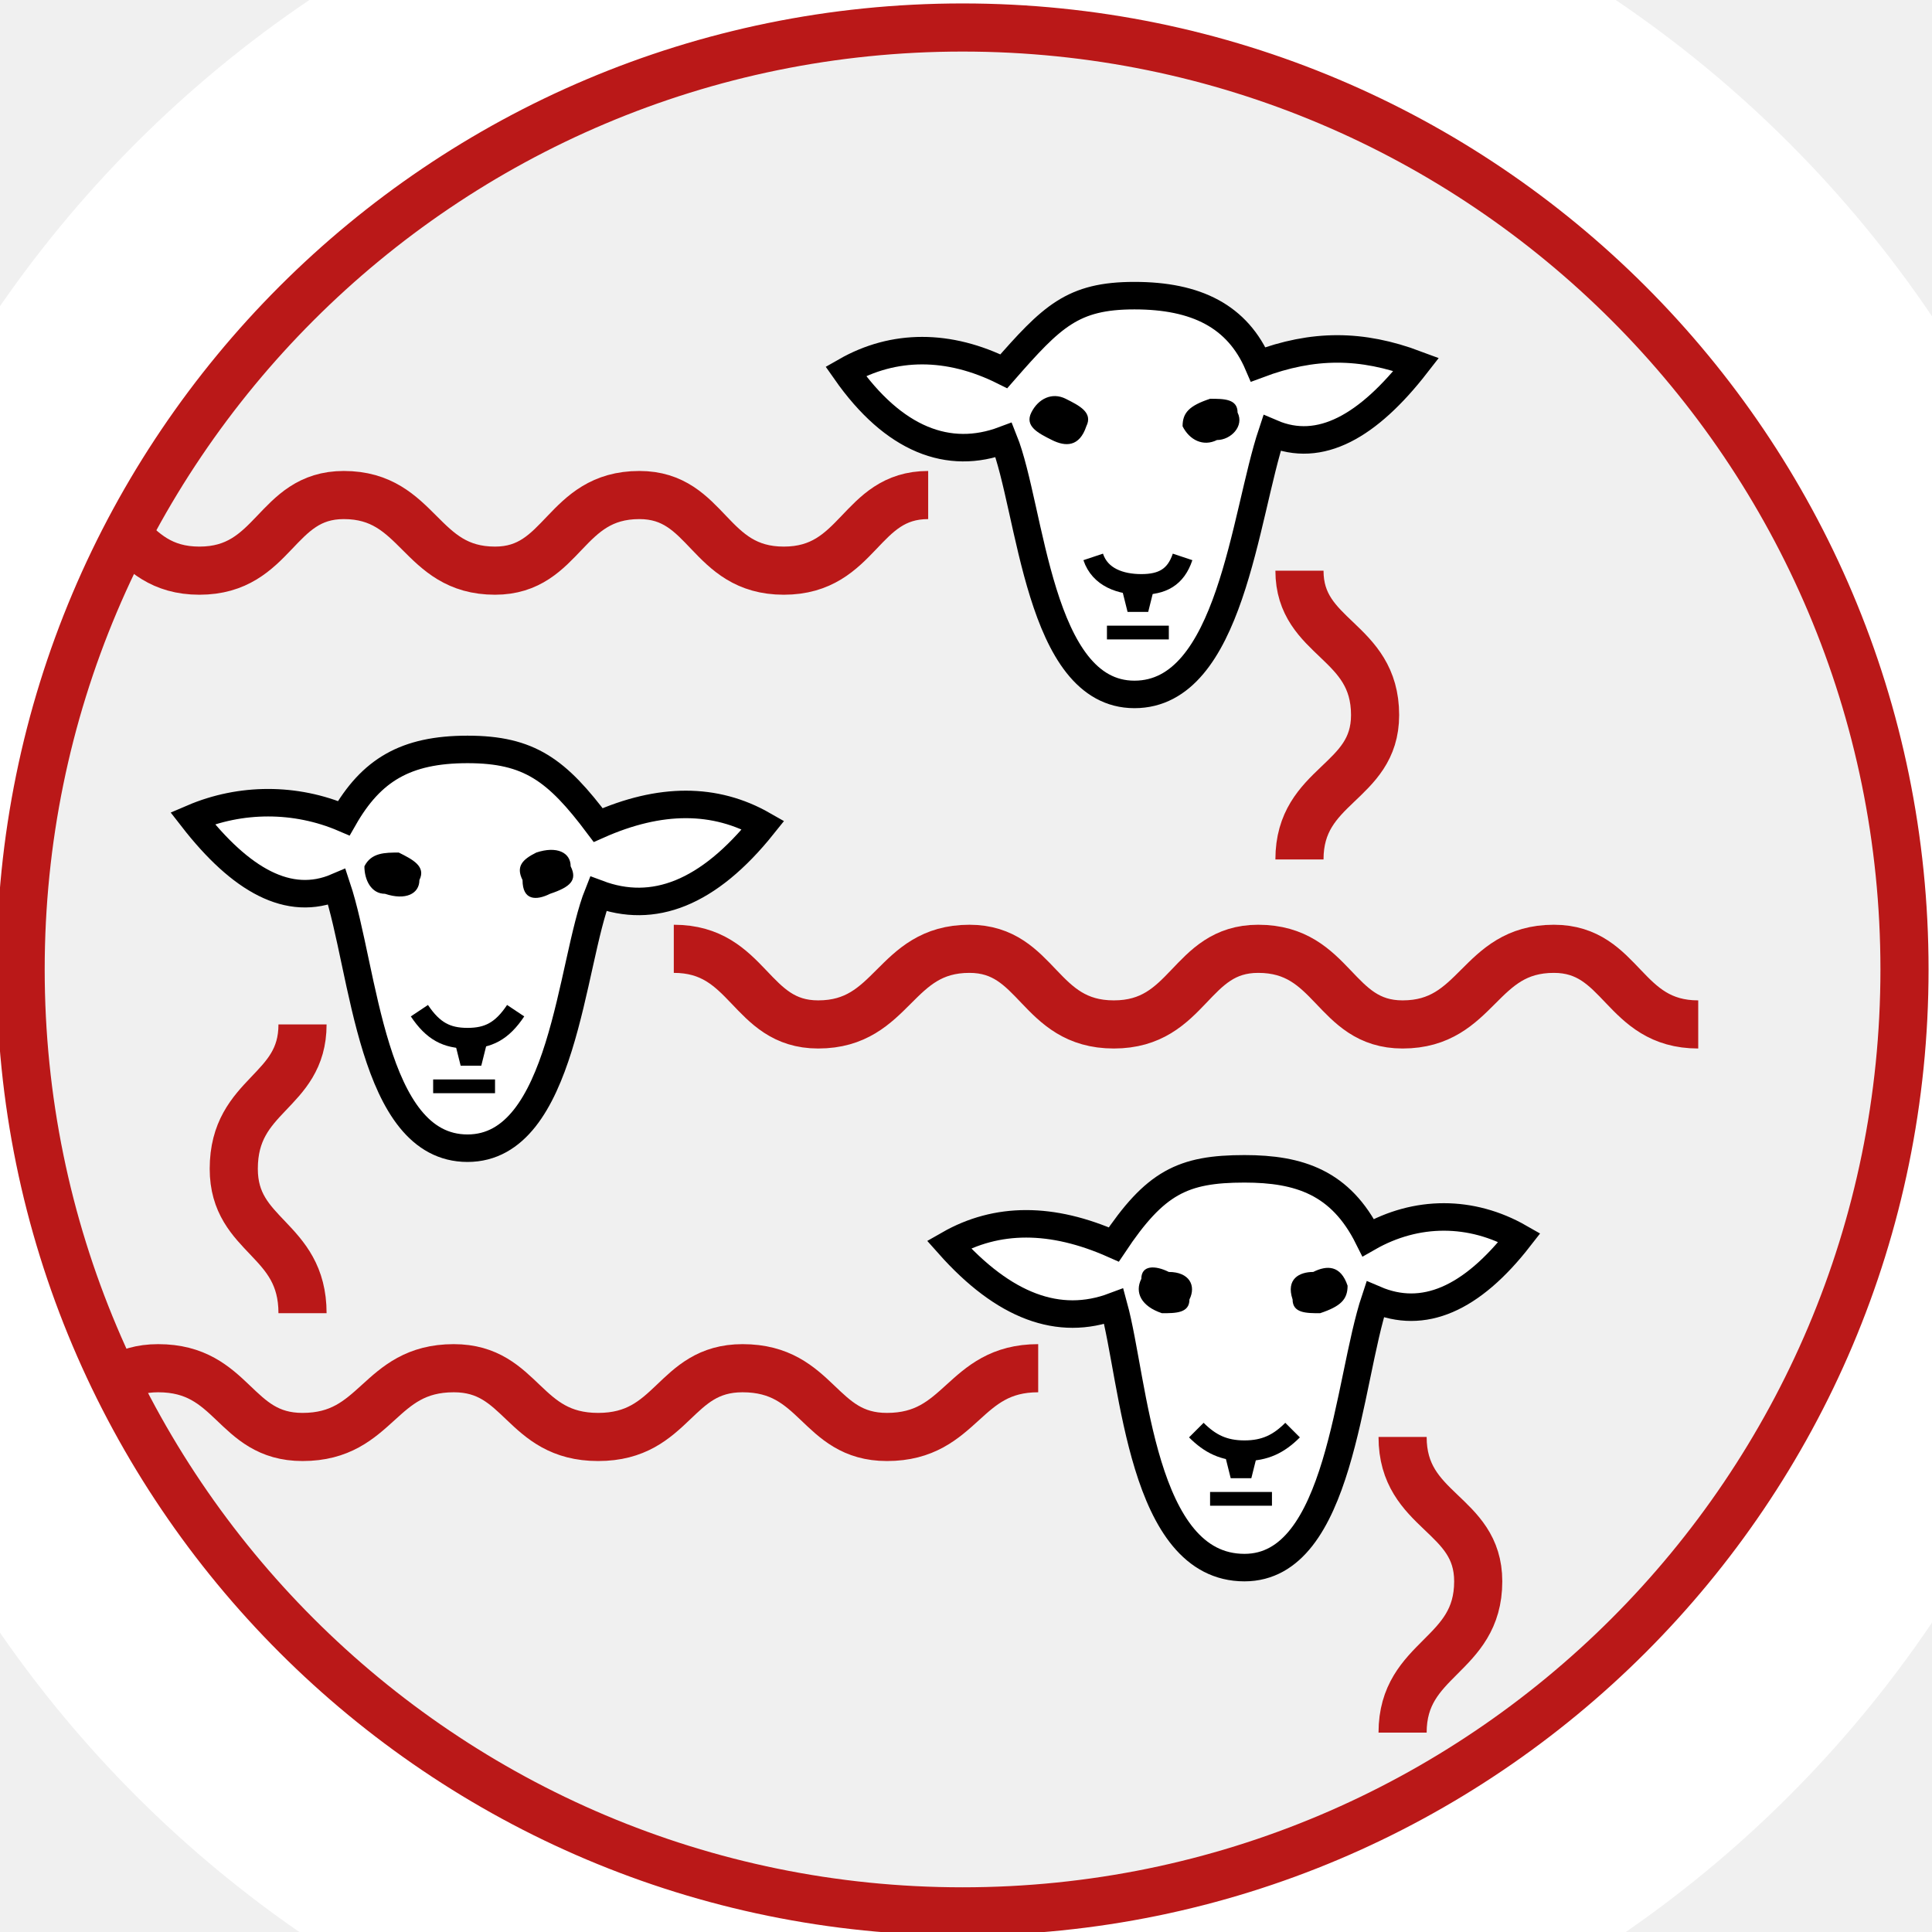
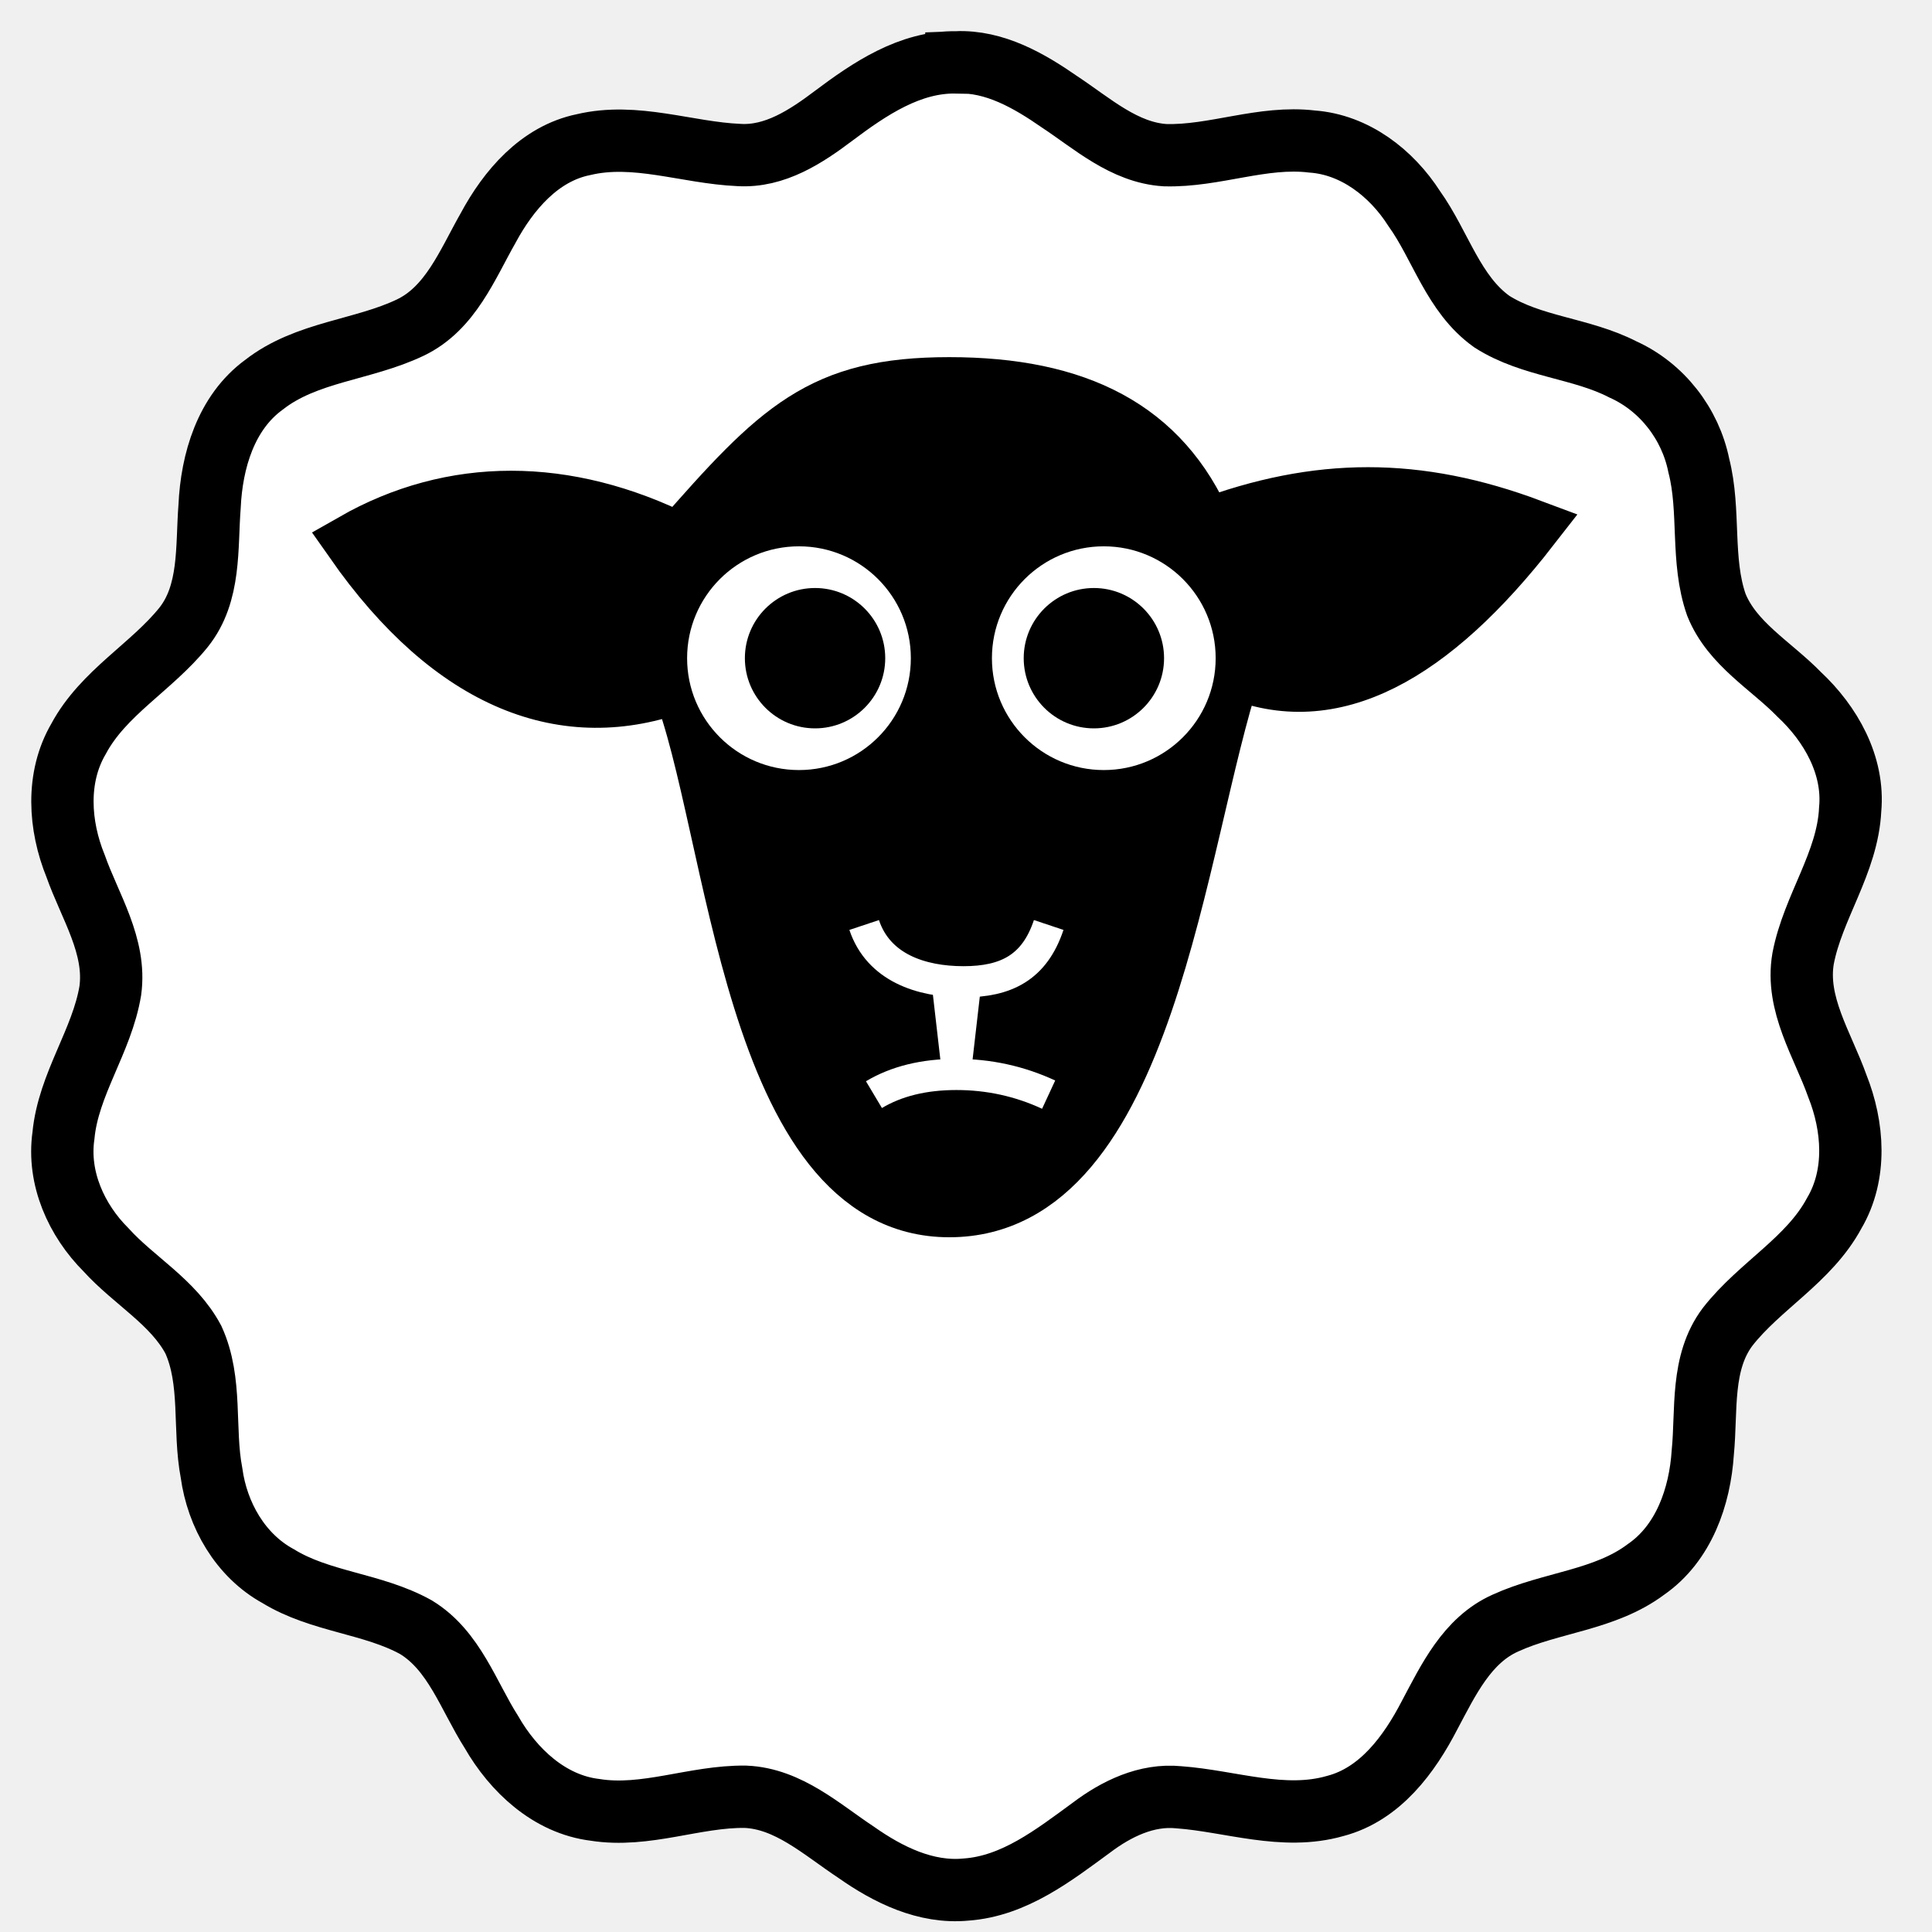
- <svg xmlns="http://www.w3.org/2000/svg" width="64" height="64" viewBox="30 30 281 281" version="1">
+ <svg xmlns="http://www.w3.org/2000/svg" width="64" height="64" viewBox="0 0 31 31">
  <g fill="none" fill-rule="evenodd">
-     <path fill="#FFF" stroke="#000" stroke-width="4" d="M117 150c9-4 17-4 24 0-8 10-16 13-24 10-4 10-5 37-19 37s-15-26-19-38c-7 3-14-1-21-10 7-3 15-3 22 0 4-7 9-10 18-10s13 3 19 11z" />
-     <path fill="#000" d="M86 160c-2 0-3-2-3-4 1-2 3-2 5-2 2 1 4 2 3 4 0 2-2 3-5 2zM110 160c-2 1-4 1-4-2-1-2 0-3 2-4 3-1 5 0 5 2 1 2 0 3-3 4z" />
-     <path stroke="#000" stroke-width="3" d="M105 177c-2 3-4 4-7 4s-5-1-7-4" />
-     <path fill="#000" fill-rule="nonzero" d="M101 181h-5l1 4h3z" />
-     <path stroke="#000" stroke-width="2" d="M102 188h-9" />
-     <path stroke="#BA1818" stroke-width="7" d="M277 179c-11 0-11-11-21-11-11 0-11 11-22 11-10 0-10-11-21-11-10 0-10 11-21 11M192 179c-11 0-11-11-21-11-11 0-11 11-22 11-10 0-10-11-21-11M74 179c0 10-10 10-10 21 0 10 10 10 10 21" />
-     <g>
-       <path fill="#FFF" stroke="#000" stroke-width="4" d="M192 211c-9-4-17-4-24 0 8 9 16 12 24 9 3 11 4 38 19 38 14 0 15-27 19-39 7 3 14 0 21-9-7-4-15-4-22 0-4-8-10-10-18-10-9 0-13 2-19 11z" />
-       <path fill="#000" d="M222 221c3-1 4-2 4-4-1-3-3-3-5-2-2 0-4 1-3 4 0 2 2 2 4 2zM199 221c2 0 4 0 4-2 1-2 0-4-3-4-2-1-4-1-4 1-1 2 0 4 3 5z" />
-       <path stroke="#000" stroke-width="3" d="M204 238c2 2 4 3 7 3s5-1 7-3" />
-       <path fill="#000" fill-rule="nonzero" d="M208 241h5l-1 4h-3z" />
-       <path stroke="#000" stroke-width="2" d="M206 248h9" />
-       <path stroke="#BA1818" stroke-width="7" d="M32 239c11 0 11-10 21-10 11 0 11 10 21 10 11 0 11-10 22-10 10 0 10 10 21 10M117 239c11 0 11-10 21-10 11 0 11 10 21 10 11 0 11-10 22-10M234 239c0 11 11 11 11 21 0 11-11 11-11 22" />
-     </g>
-     <g>
-       <path fill="#FFF" stroke="#000" stroke-width="4" d="M176 84c-8-4-16-4-23 0 7 10 15 13 23 10 4 10 5 37 19 37s16-26 20-38c7 3 14-1 21-10-8-3-15-3-23 0-3-7-9-10-18-10s-12 3-19 11z" />
-       <path fill="#000" d="M207 94c2 0 4-2 3-4 0-2-2-2-4-2-3 1-4 2-4 4 1 2 3 3 5 2zM183 94c2 1 4 1 5-2 1-2-1-3-3-4s-4 0-5 2 1 3 3 4z" />
-       <path stroke="#000" stroke-width="3" d="M189 111c1 3 4 4 7 4s5-1 6-4" />
-       <path fill="#000" fill-rule="nonzero" d="M193 115h5l-1 4h-3z" />
-       <path stroke="#000" stroke-width="2" d="M191 122h9" />
-       <path stroke="#BA1818" stroke-width="7" d="M17 113c10 0 10-11 21-11 10 0 10 11 21 11s11-11 21-11c11 0 11 11 22 11M102 113c10 0 10-11 21-11 10 0 10 11 21 11s11-11 21-11M219 113c0 10 11 10 11 21 0 10-11 10-11 21" />
-     </g>
-     <path fill="#FFF" fill-rule="nonzero" d="M170 310a139 139 0 1 0 0-278 139 139 0 0 0 0 278zm0 31a170 170 0 1 1 0-340 170 170 0 0 1 0 340z" />
-     <circle cx="170" cy="171" r="137" stroke="#BA1818" stroke-width="7" />
+     <path d="M15.346 1.001c-.745-.015-1.394.425-1.966.854-.442.334-.947.668-1.525.632-.832-.036-1.658-.365-2.493-.166-.706.144-1.204.732-1.53 1.338-.333.585-.603 1.29-1.25 1.598-.76.363-1.666.384-2.347.917-.611.446-.839 1.225-.872 1.95-.051.657.02 1.396-.419 1.944-.516.639-1.288 1.048-1.684 1.788-.363.621-.31 1.393-.047 2.04.229.648.655 1.283.557 1.999-.134.811-.674 1.5-.752 2.327-.097.681.207 1.357.684 1.833.449.496 1.079.836 1.401 1.441.305.671.156 1.431.291 2.138.092.673.462 1.324 1.069 1.656.681.418 1.518.435 2.212.82.615.375.841 1.102 1.21 1.681.353.616.932 1.16 1.662 1.249.815.13 1.603-.221 2.414-.21.691.029 1.227.528 1.775.89.513.361 1.118.661 1.764.599.775-.055 1.409-.552 2.012-.993.401-.303.886-.539 1.401-.488.834.061 1.677.379 2.511.14.721-.188 1.19-.829 1.515-1.458.3-.562.599-1.202 1.216-1.477.734-.336 1.595-.365 2.257-.862.606-.42.864-1.167.91-1.875.067-.677-.037-1.439.4-2.018.515-.659 1.306-1.07 1.71-1.823.365-.62.307-1.392.049-2.04-.235-.661-.675-1.314-.549-2.046.158-.826.714-1.535.755-2.391.066-.71-.313-1.374-.817-1.845-.454-.466-1.077-.811-1.33-1.439-.251-.719-.094-1.502-.282-2.235-.135-.669-.592-1.26-1.217-1.541-.668-.345-1.464-.36-2.103-.767-.62-.441-.821-1.221-1.248-1.817-.362-.565-.948-1.023-1.636-1.073-.798-.096-1.565.241-2.359.219-.657-.041-1.17-.51-1.694-.856-.487-.338-1.041-.659-1.655-.634h0z" stroke="#000" fill="#FFF" fill-rule="nonzero" />
+     <path d="M10.905 8.692c-1.822-.911-3.644-.911-5.239 0 1.594 2.278 3.416 2.961 5.239 2.278.911 2.278 1.139 8.427 4.327 8.427s3.644-5.922 4.555-8.655c1.594.683 3.189-.228 4.783-2.278-1.822-.683-3.416-.683-5.239 0-.683-1.594-2.05-2.278-4.1-2.278s-2.733.683-4.327 2.505z" stroke="#000" stroke-width=".911" fill="#000" fill-rule="nonzero" />
+     <path d="M13.866 14.842c.228.683.911.911 1.594.911s1.139-.228 1.367-.911" stroke="#FFF" stroke-width=".5" />
+     <path fill="#FFF" fill-rule="nonzero" d="M14.962 15.901h.77l-.154 1.34h-.462z" />
+     <path d="M14.023 17.564c.362-.216.803-.324 1.323-.324.52 0 1.014.108 1.48.324" stroke="#FFF" stroke-width=".5" />
+     <circle stroke="#000" stroke-width=".3" fill="#FFF" cx="12.82" cy="10.561" r="1.945" />
+     <circle stroke="#000" stroke-width=".3" fill="#FFF" cx="17.711" cy="10.561" r="1.945" />
+     <circle fill="#000" cx="13.078" cy="10.561" r="1.126" />
+     <circle fill="#000" cx="17.552" cy="10.561" r="1.126" />
  </g>
</svg>
